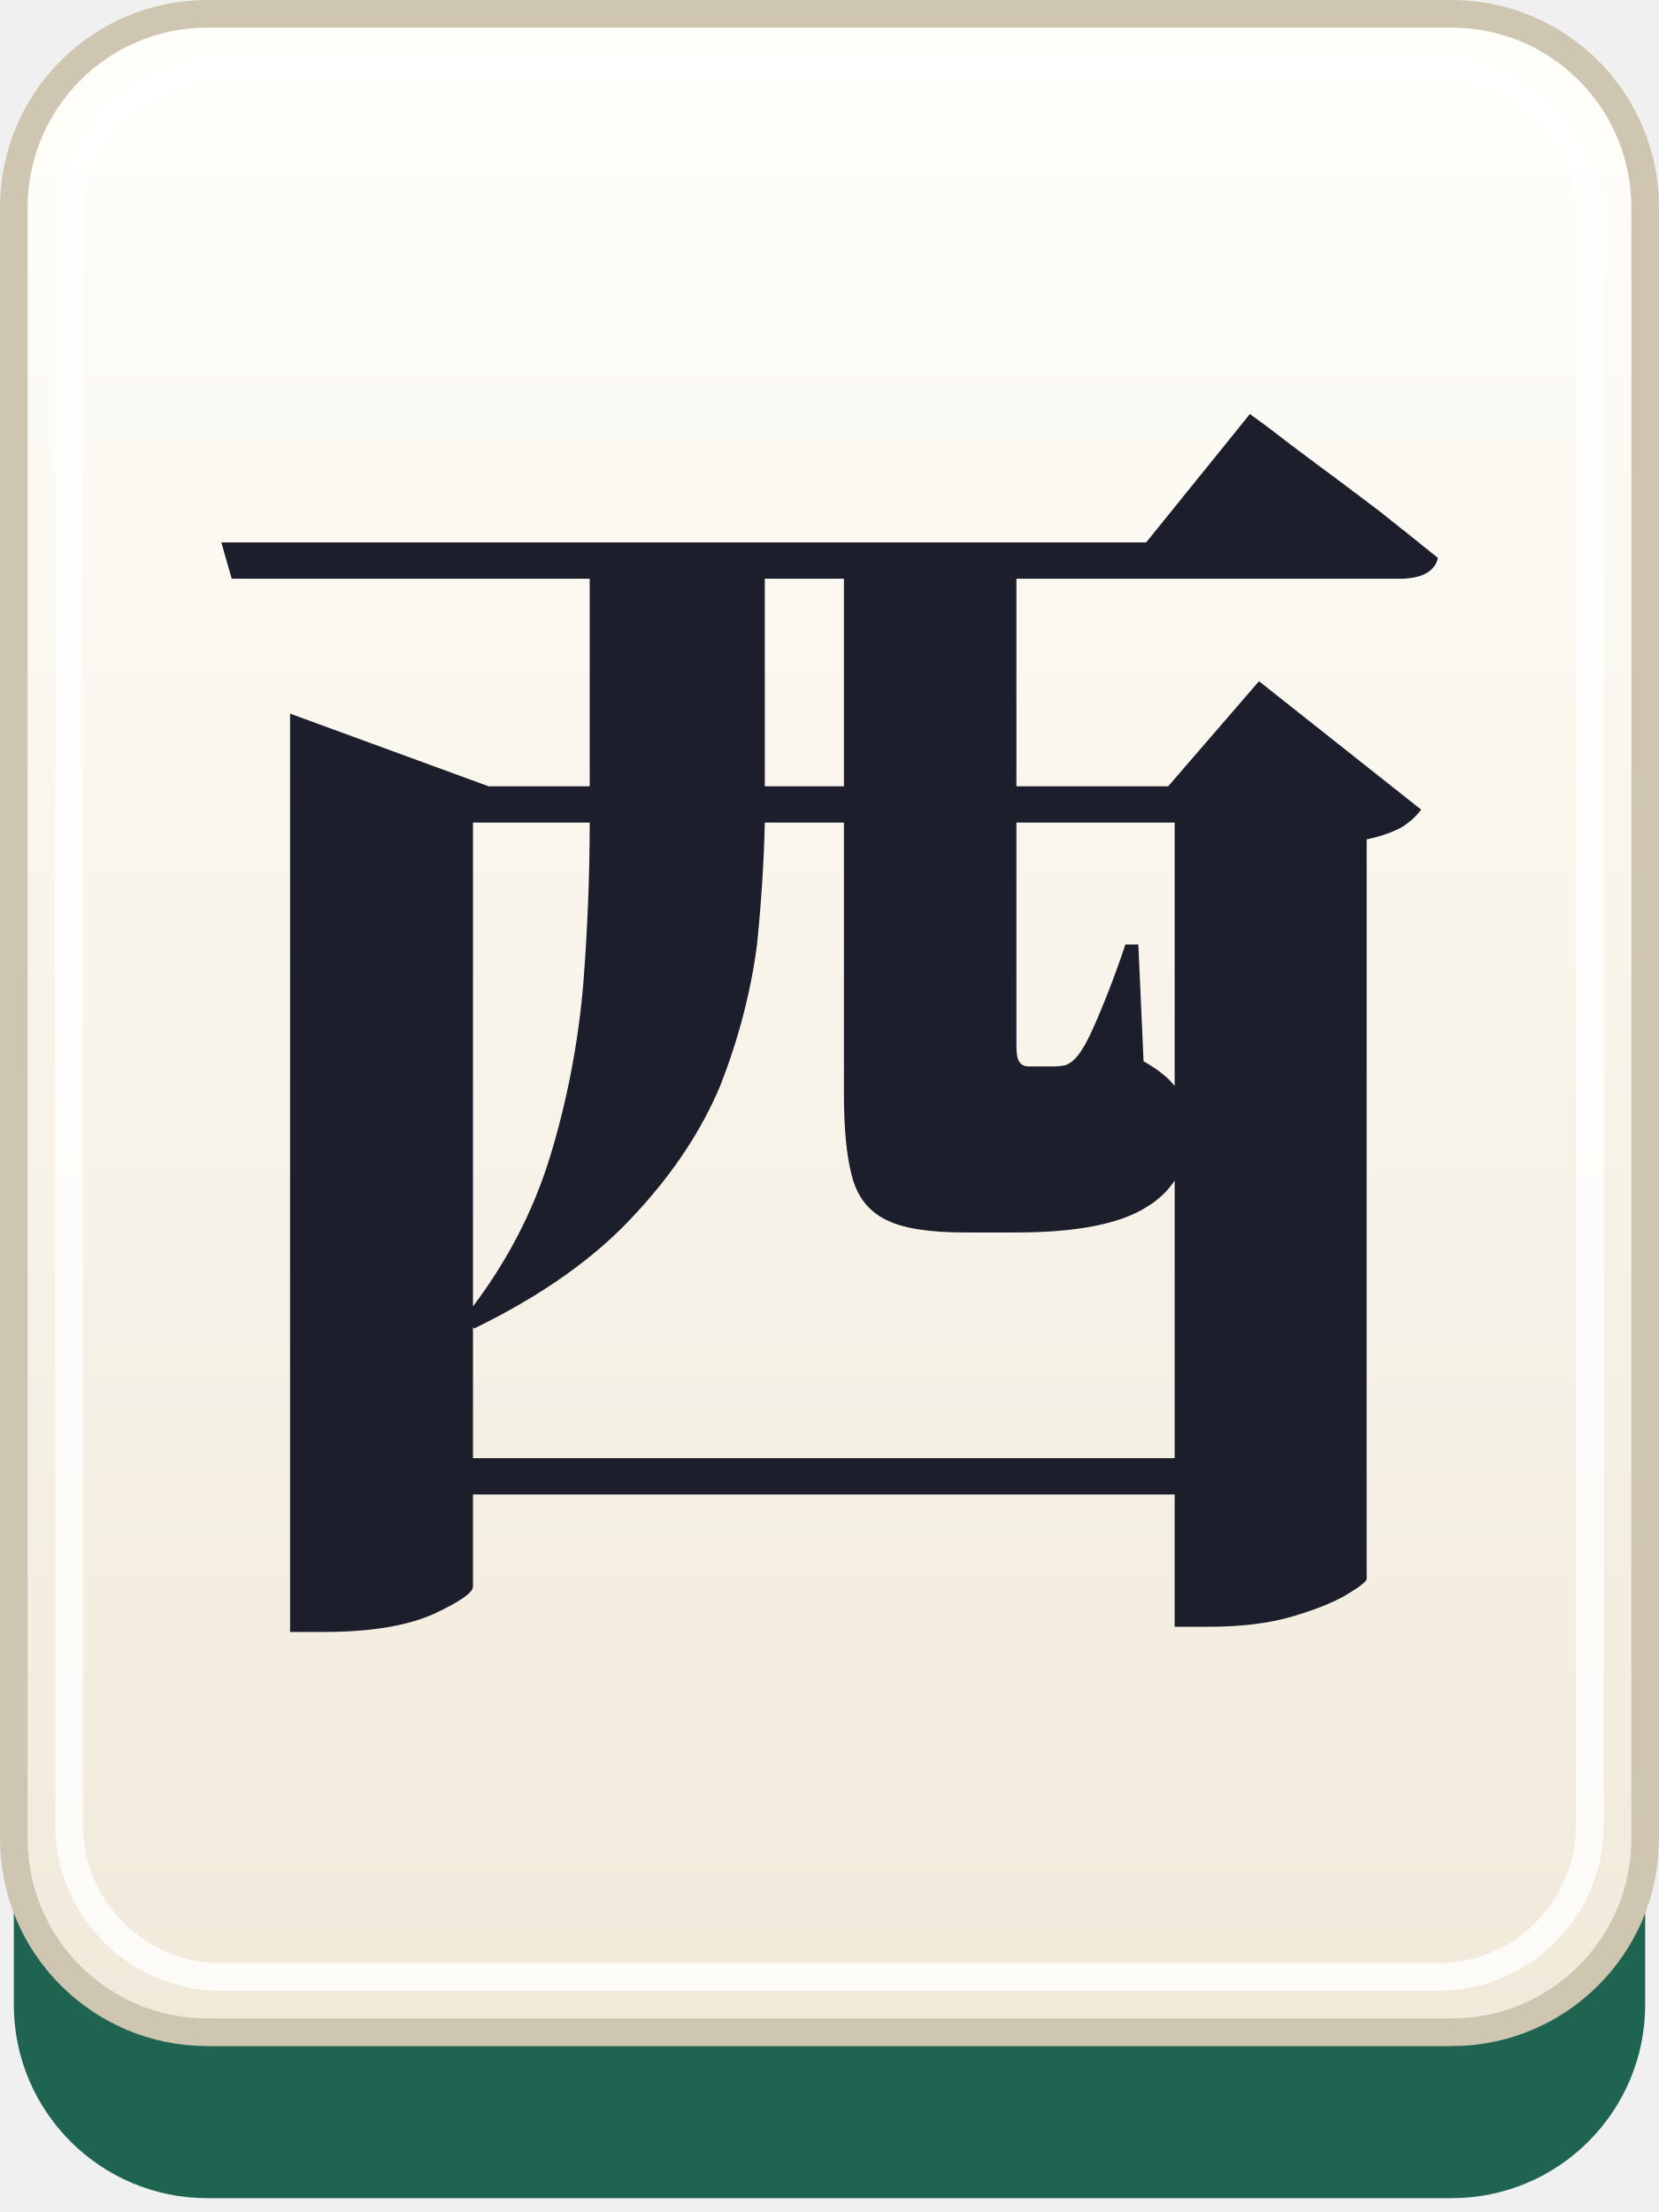
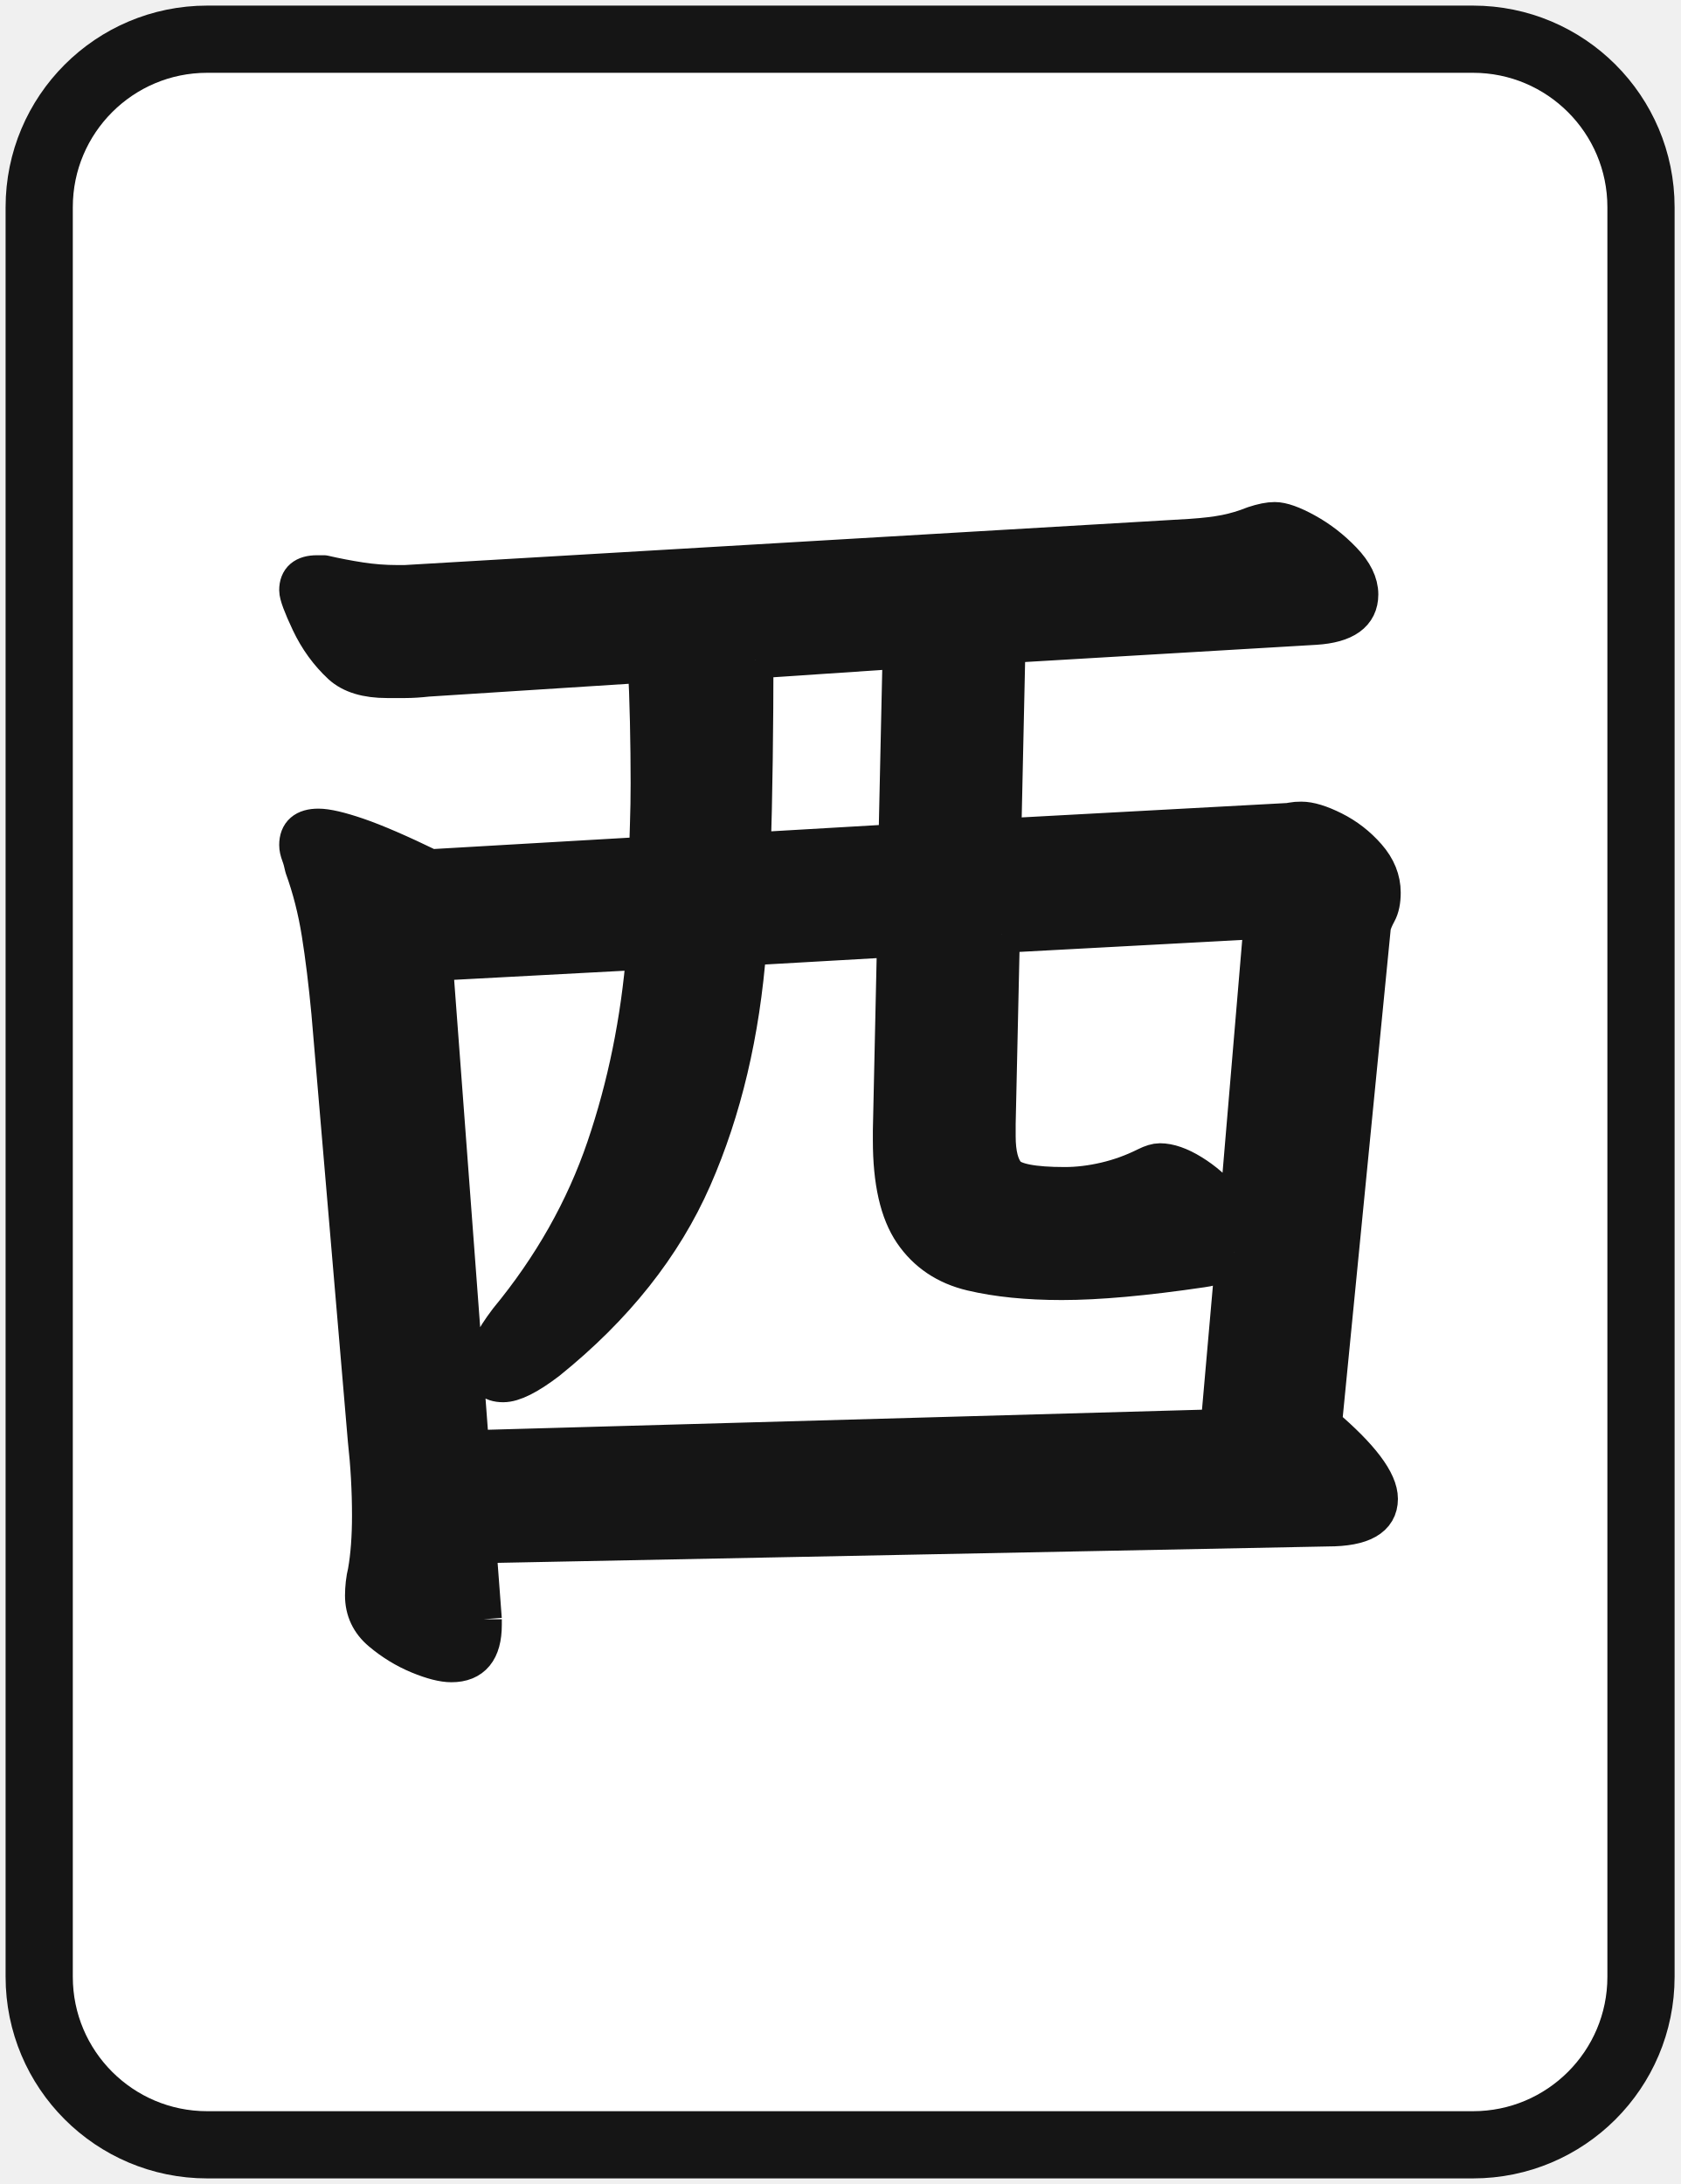
- <svg xmlns="http://www.w3.org/2000/svg" viewBox="0 0 60 80" width="60" height="80" role="img" aria-label="서">
-   <defs>
-     <linearGradient id="f" x1="0" y1="0" x2="0" y2="1">
-       <stop offset="0" stop-color="#fffefa" />
-       <stop offset="1" stop-color="#f1eadb" />
-     </linearGradient>
-   </defs>
-   <rect x="0.5" y="3" width="59" height="76.5" rx="7" fill="#1f6450" />
-   <rect x="0.5" y="0.5" width="59" height="73" rx="7" fill="url(#f)" stroke="#cfc6b1" />
-   <rect x="2.5" y="2.5" width="55" height="69" rx="5.5" fill="none" stroke="#fff" stroke-opacity="0.8" />
-   <path fill="#1c1f2b" transform="translate(6.41 54.80) scale(0.4691)" d="M4.2-72.2L3.4-75L74.7-75L82.7-84.9L84.2-83.8Q85.6-82.7 87.9-81Q90.2-79.3 92.7-77.4Q95.1-75.5 97.2-73.8Q96.8-72.2 94.2-72.2L64.7-72.2L64.7-56.2L76.4-56.2L83.4-64.3L95.9-54.4Q95.4-53.7 94.5-53.1Q93.5-52.5 91.7-52.1L91.7 4.9Q91.7 5.2 90.2 6.1Q88.7 7 86 7.8Q83.3 8.6 79.5 8.6L76.9 8.6L76.9-1.6L22.8-1.6L22.8 5.5Q22.8 6.2 19.8 7.6Q16.7 9 11.3 9L8.7 9L8.7-61.8L24-56.2L31.8-56.2L31.8-72.2L4.2-72.2M51.4-32.5L51.4-53.4L45.3-53.4Q45.2-48.9 44.7-44Q44-38.6 41.9-33.2Q39.7-27.9 35.2-23.1Q30.7-18.2 22.9-14.4L22.8-14.5L22.8-4.4L76.9-4.4L76.9-25.8Q76.1-24.6 74.8-23.8Q71.7-21.8 64.7-21.8L60.7-21.8Q56.5-21.8 54.6-22.8Q52.6-23.8 52-26.2Q51.4-28.5 51.4-32.5M22.8-53.4L22.8-16.1Q26.8-21.4 28.7-27.5Q30.7-34 31.3-40.9Q31.8-47.3 31.8-53.4L22.8-53.4M76.9-53.4L64.7-53.4L64.7-36.2Q64.7-35.3 64.9-35Q65.1-34.6 65.7-34.6L67.6-34.6Q68-34.6 68.5-34.7Q69-34.9 69.4-35.4Q69.9-36 70.5-37.3Q71.1-38.6 71.8-40.4Q72.5-42.2 73.1-44L74.1-44L74.5-35Q76.1-34.1 76.9-33.1L76.9-53.4M45.3-72.2L45.3-56.2L51.4-56.2L51.4-72.2" />
+ <svg xmlns="http://www.w3.org/2000/svg" viewBox="0 0 60 78" width="60" height="78" role="img" aria-label="서">
+   <rect x="1.4" y="1.4" width="57.2" height="75.2" rx="6" fill="#fff" stroke="#151515" stroke-width="2.4" />
+   <path fill="#151515" stroke="#151515" stroke-width="2.60" stroke-linejoin="round" transform="translate(4.82 55.53) scale(0.5)" d="M61.90-44.30L80.50-45.30L78.70-24Q78.40-24.70 77.80-25.30Q76.80-26.50 75.50-27.30Q74.20-28.10 73.20-28.10Q72.80-28.10 72.20-27.80Q70.80-27.10 69.30-26.75Q67.80-26.40 66.40-26.40Q63-26.40 62.30-27.20Q61.60-28 61.60-29.90L61.60-30.80L61.90-44.30M44.30-63.90L54.70-64.60L54.40-50.90L44.10-50.30Q44.20-53 44.25-56.80Q44.30-60.60 44.30-63.90M24.90 4.60L24.50-0.70L85.20-1.90Q88.90-1.90 88.90-4Q88.90-5.90 84.90-9.30L88.40-44.90Q88.50-45.30 88.80-45.85Q89.10-46.40 89.10-47.30Q89.10-48.70 88.05-49.90Q87-51.10 85.60-51.80Q84.20-52.50 83.30-52.50Q82.90-52.50 82.65-52.45Q82.40-52.40 82.30-52.40L62-51.30L62.30-65L84.30-66.30Q87.50-66.50 87.50-68.60Q87.50-69.80 86.30-71.05Q85.10-72.30 83.65-73.10Q82.20-73.90 81.40-73.90Q80.80-73.90 79.90-73.60Q78.90-73.20 77.90-73Q76.90-72.80 75.40-72.70L19.30-69.40L18.70-69.40Q17.40-69.40 16.10-69.60Q14.80-69.80 13.50-70.10L13-70.10Q11.60-70.10 11.60-68.90Q11.60-68.40 12.45-66.60Q13.30-64.80 14.70-63.50Q15.80-62.50 18-62.50Q18.60-62.50 19.30-62.50Q20-62.50 20.90-62.60L36.50-63.60Q36.60-61.80 36.65-59.50Q36.70-57.20 36.70-55.10Q36.70-53.60 36.65-52.15Q36.60-50.70 36.60-50L21.10-49.10Q17.80-50.70 15.90-51.35Q14-52 13.10-52Q11.60-52 11.60-50.70Q11.60-50.40 11.75-50Q11.90-49.60 12-49.10Q12.80-46.90 13.20-44.40Q13.60-41.90 13.90-38.70L16.50-8.20Q16.80-5.50 16.80-2.80Q16.80-0.50 16.50 1.20Q16.40 1.60 16.35 2.05Q16.30 2.50 16.30 2.90Q16.30 4.50 17.55 5.55Q18.80 6.60 20.25 7.20Q21.70 7.80 22.60 7.80Q24.90 7.80 24.90 5L24.90 4.60M78.50-21.60L77.40-9.10L24-7.60L21.40-42.30L36.40-43.10Q35.80-35.70 33.55-29.10Q31.30-22.50 26.60-16.80Q25-14.70 25-13.50Q25-12.20 26.30-12.20Q27.40-12.20 29.50-13.80Q36.70-19.60 39.90-26.90Q43.10-34.20 43.80-43.40L54.30-44L54-30.30L54-29.60Q54-25.20 55.50-23Q57-20.80 59.75-20.15Q62.50-19.50 66.20-19.50Q70.10-19.50 76.20-20.40Q77.70-20.60 78.30-21.40Q78.40-21.50 78.50-21.60" />
</svg>
